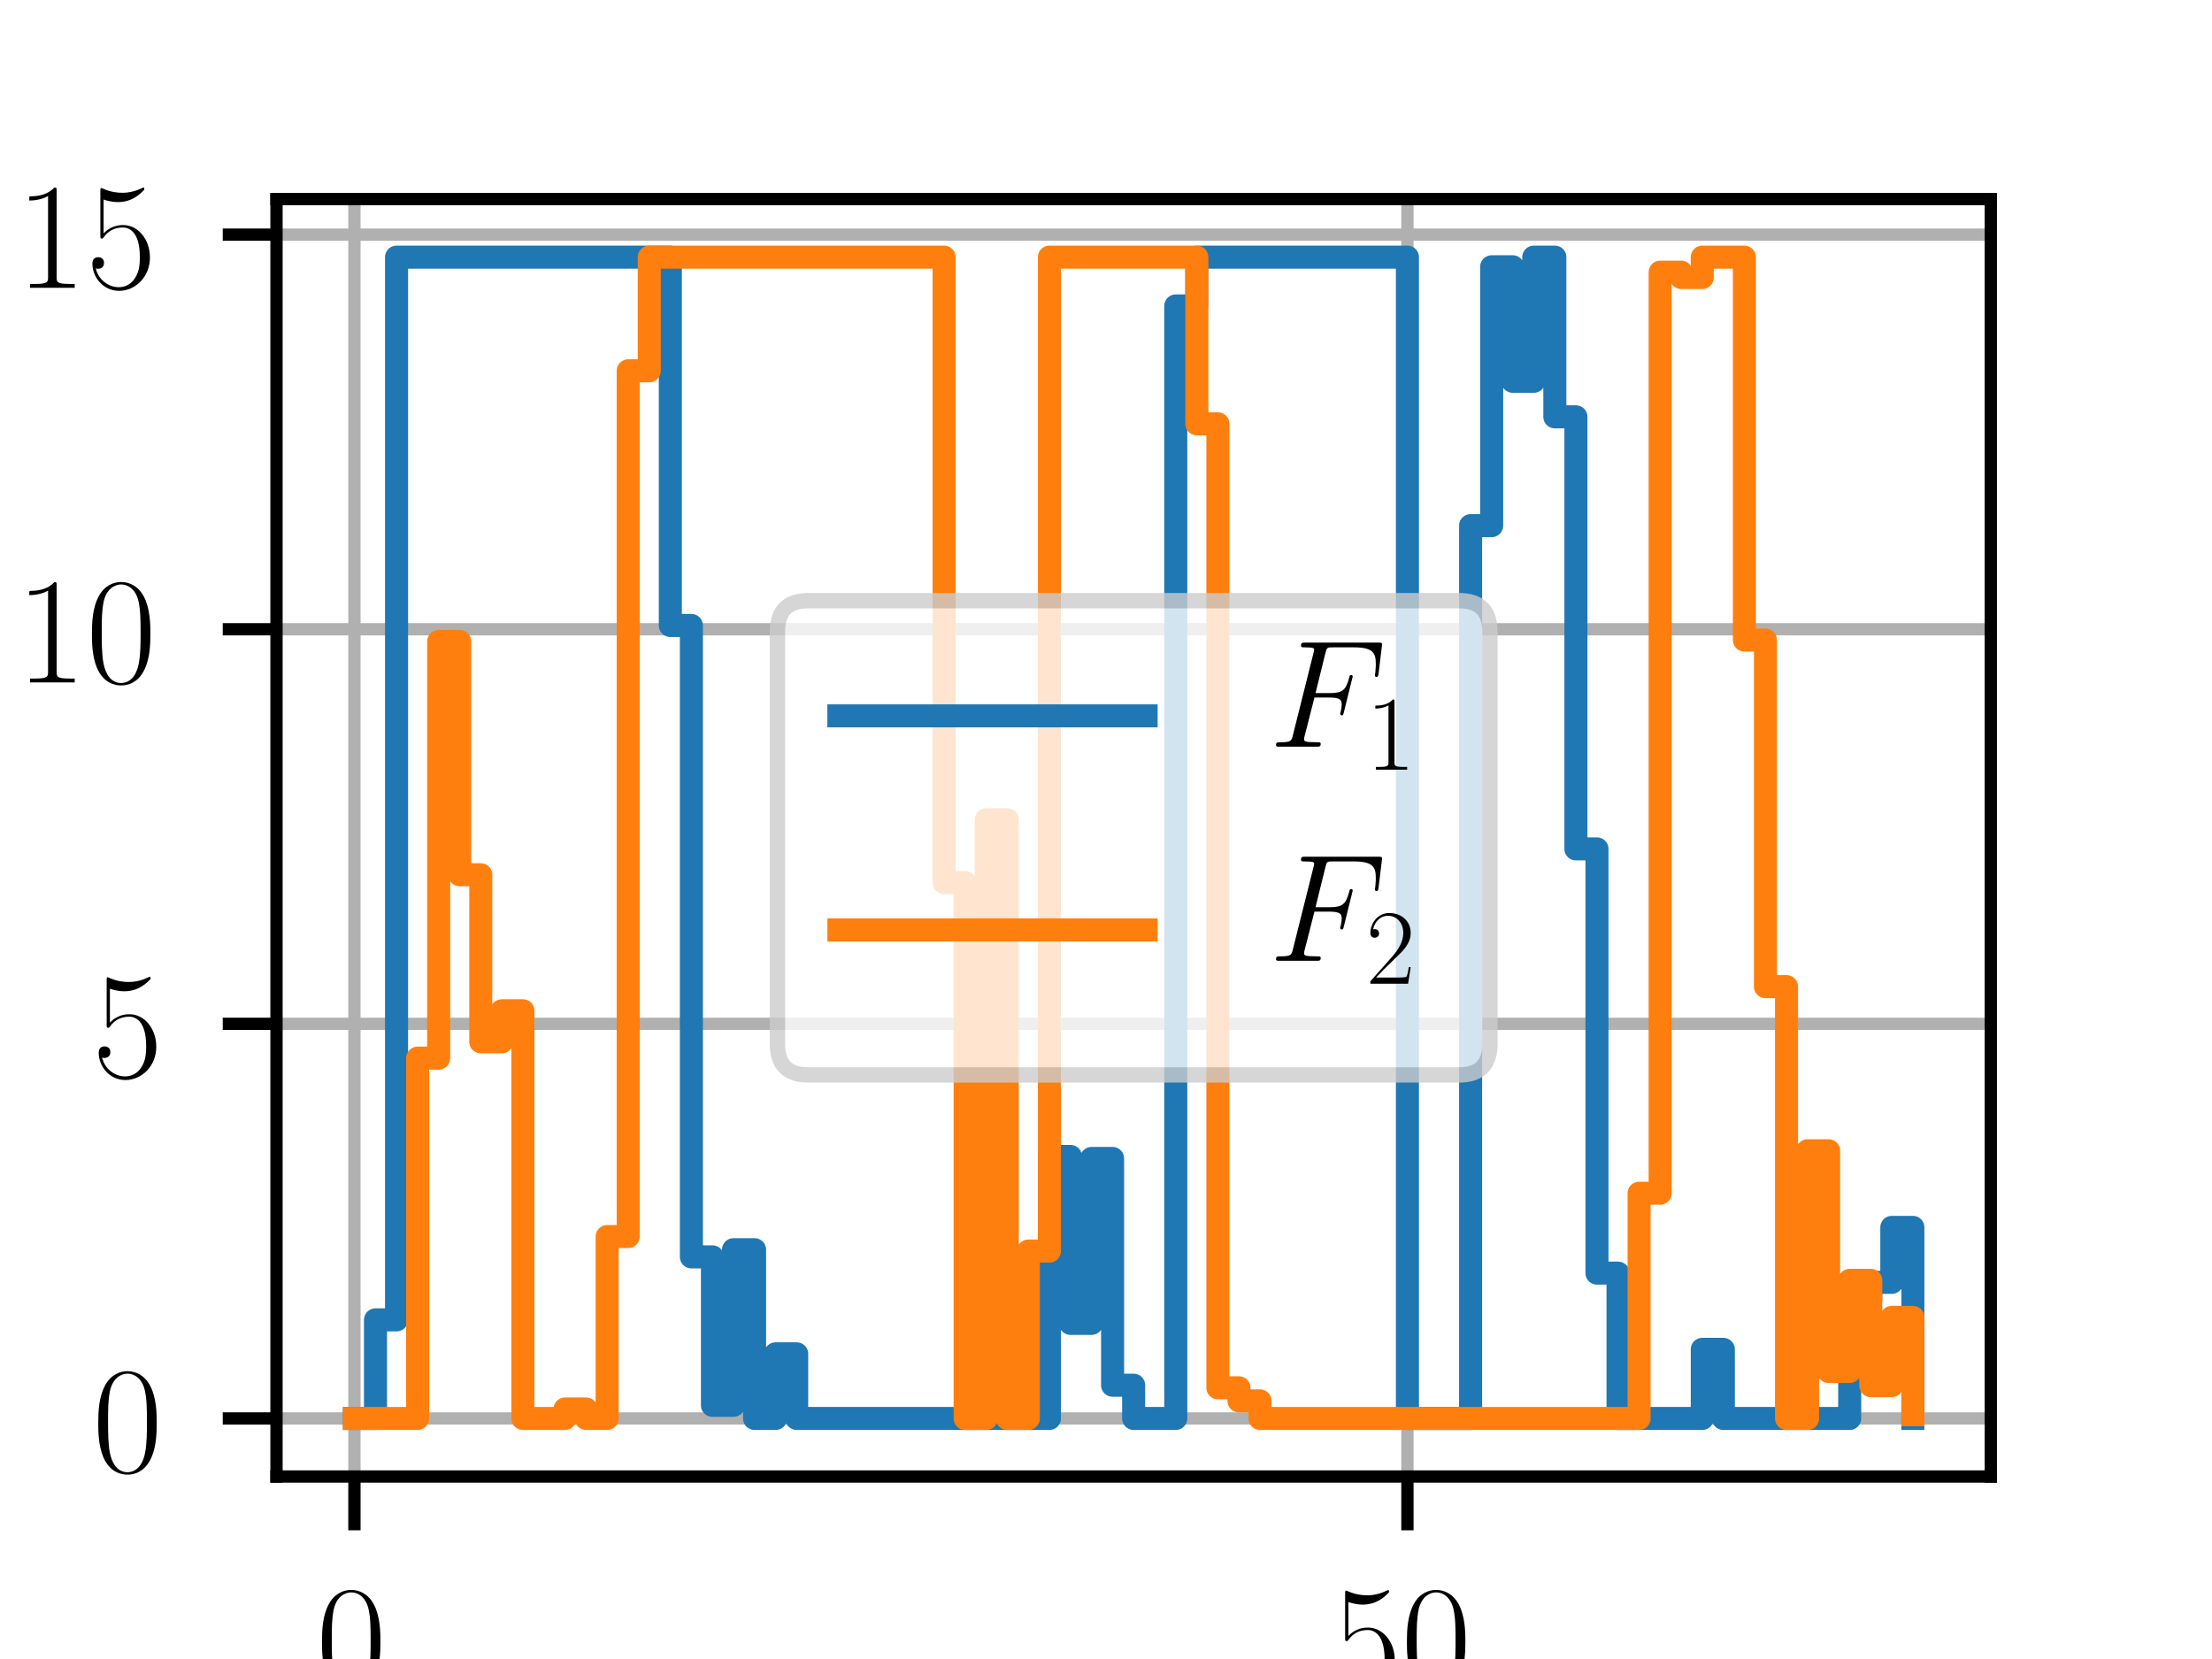
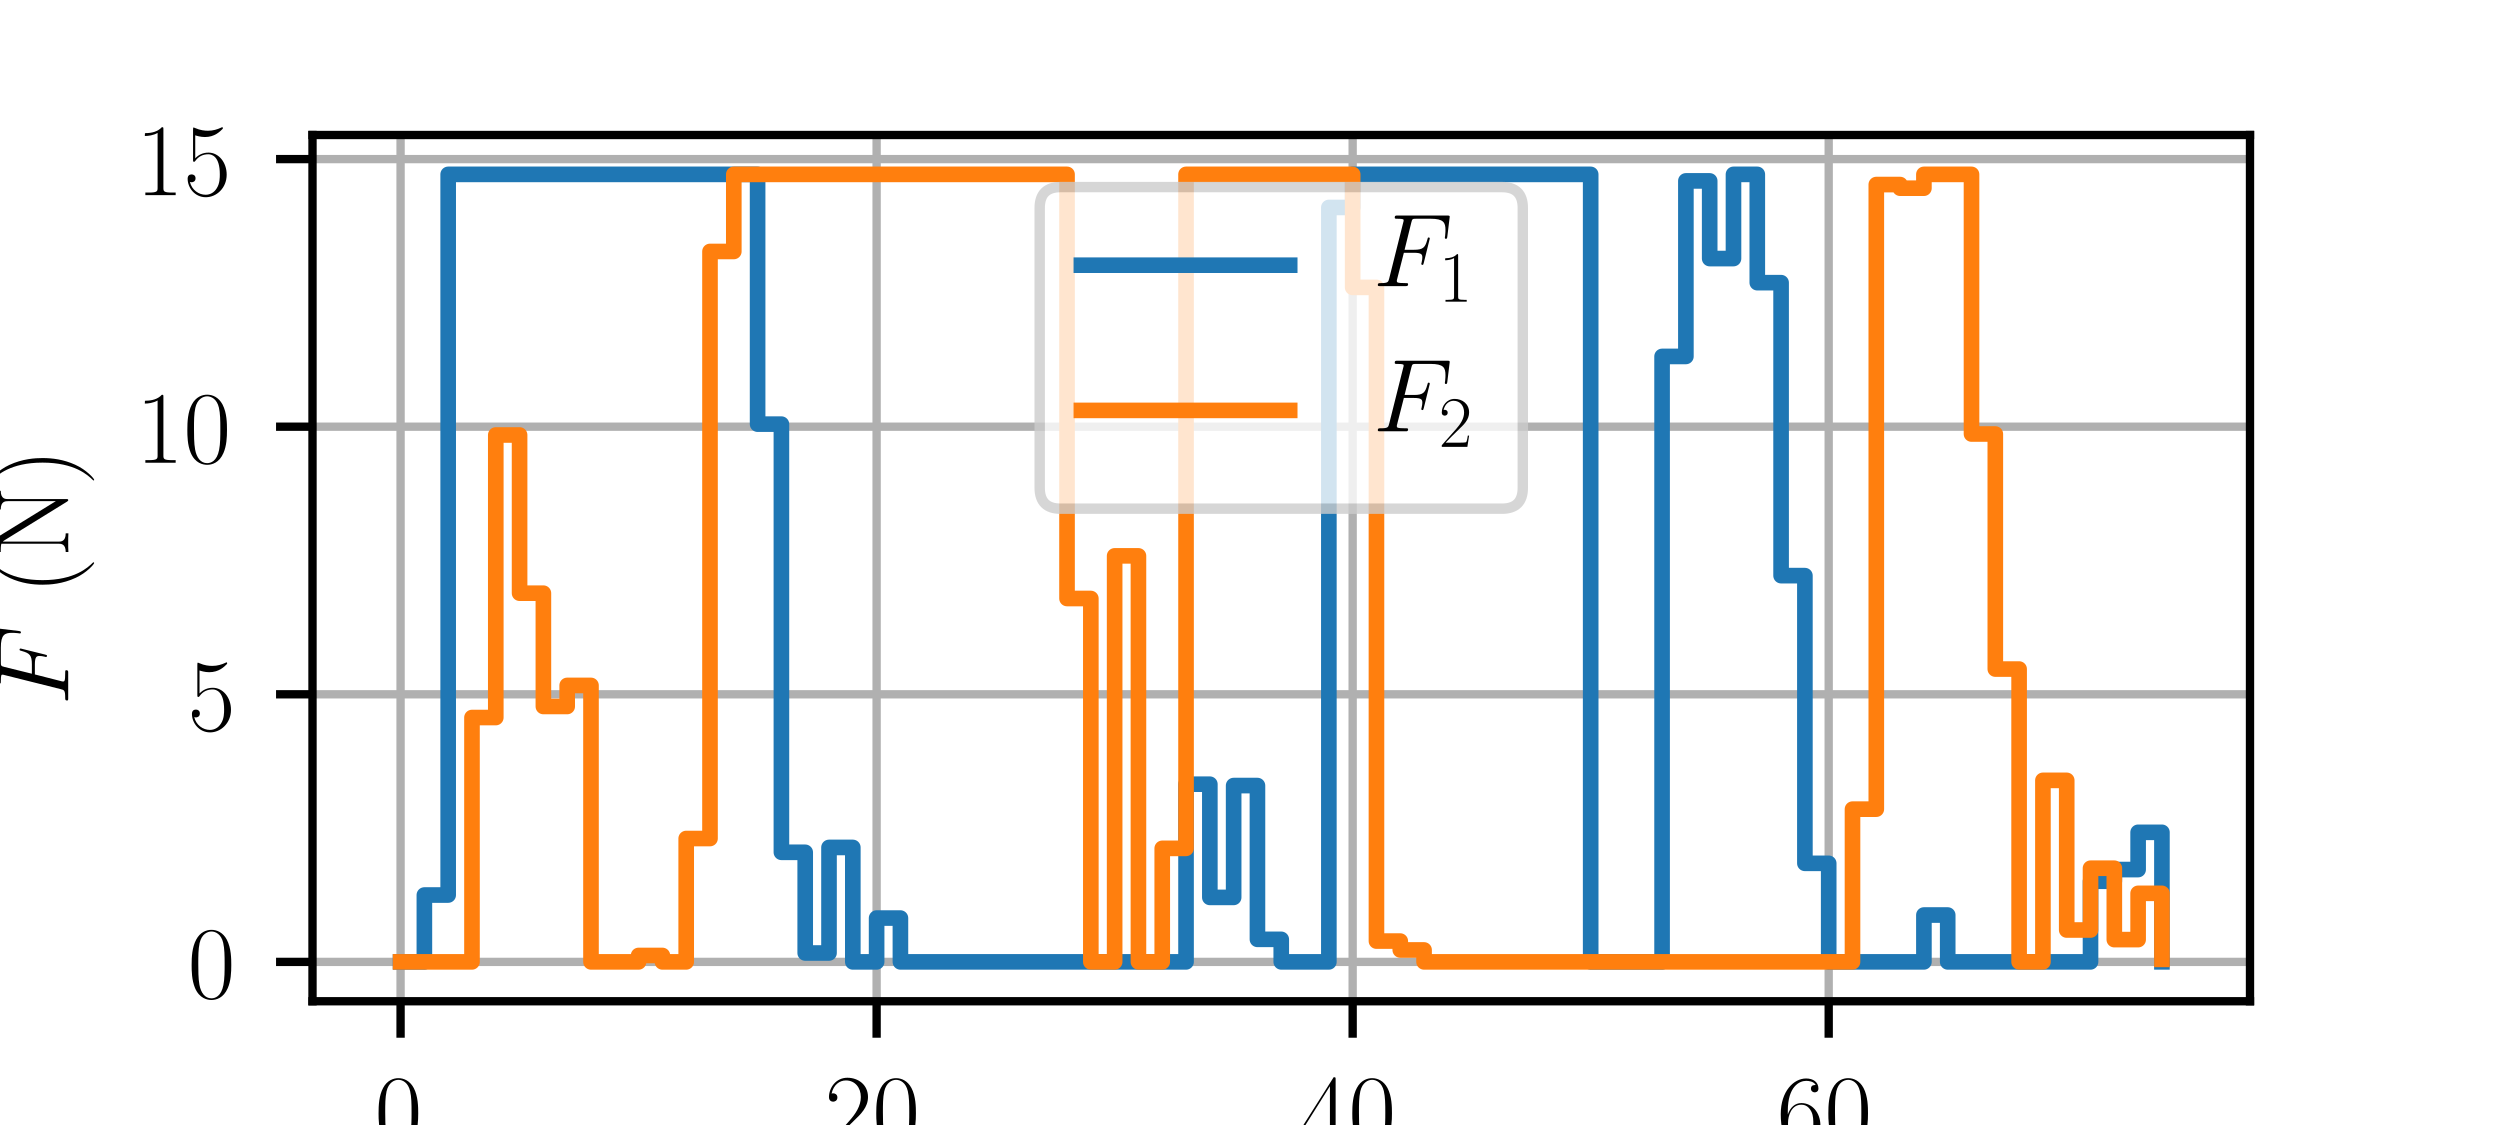
- <svg xmlns="http://www.w3.org/2000/svg" xmlns:xlink="http://www.w3.org/1999/xlink" height="108pt" version="1.1" viewBox="0 0 144 108" width="144pt">
+ <svg xmlns="http://www.w3.org/2000/svg" xmlns:xlink="http://www.w3.org/1999/xlink" height="108pt" version="1.1" viewBox="0 0 240 108" width="240pt">
  <defs>
    <style type="text/css">
*{stroke-linecap:butt;stroke-linejoin:round;}
  </style>
  </defs>
  <g id="figure_1">
    <g id="patch_1">
-       <path d="M 0 108  L 144 108  L 144 0  L 0 0  z " style="fill:#ffffff;" />
+       <path d="M 0 108  L 240 108  L 240 0  L 0 0  z " style="fill:#ffffff;" />
    </g>
    <g id="axes_1">
      <g id="patch_2">
-         <path d="M 18 96.12  L 129.6 96.12  L 129.6 12.96  L 18 12.96  z " style="fill:#ffffff;" />
+         <path d="M 30 96.12  L 216 96.12  L 216 12.96  L 30 12.96  z " style="fill:#ffffff;" />
      </g>
      <g id="matplotlib.axis_1">
        <g id="xtick_1">
          <g id="line2d_1">
-             <path clip-path="url(#p1f9910e2f7)" d="M 23.073 96.12  L 23.073 12.96  " style="fill:none;stroke:#b0b0b0;stroke-linecap:square;stroke-width:0.8;" />
+             <path clip-path="url(#pc6e73dc994)" d="M 38.455 96.12  L 38.455 12.96  " style="fill:none;stroke:#b0b0b0;stroke-linecap:square;stroke-width:0.8;" />
          </g>
          <g id="line2d_2">
            <defs>
-               <path d="M 0 0  L 0 3.5  " id="me685d9a056" style="stroke:#000000;stroke-width:0.8;" />
-             </defs>
-             <g>
-               <use style="stroke:#000000;stroke-width:0.8;" x="23.073" xlink:href="#me685d9a056" y="96.12" />
+               <path d="M 0 0  L 0 3.5  " id="md1e0accf07" style="stroke:#000000;stroke-width:0.8;" />
+             </defs>
+             <g>
+               <use style="stroke:#000000;stroke-width:0.8;" x="38.455" xlink:href="#md1e0accf07" y="96.12" />
            </g>
          </g>
          <g id="text_1">
            <defs>
              <path d="M 42 31.641  C 42 37.75 41.906 48.125 37.703 56.109  C 34 63.109 28.094 65.594 22.906 65.594  C 18.094 65.594 12 63.406 8.203 56.203  C 4.203 48.719 3.797 39.438 3.797 31.641  C 3.797 25.953 3.906 17.281 7 9.672  C 11.297 -0.609 19 -2 22.906 -2  C 27.5 -2 34.5 -0.109 38.594 9.375  C 41.594 16.281 42 24.359 42 31.641  z M 22.906 -0.406  C 16.5 -0.406 12.703 5.078 11.297 12.688  C 10.203 18.562 10.203 27.156 10.203 32.75  C 10.203 40.438 10.203 46.828 11.5 52.922  C 13.406 61.391 19 64 22.906 64  C 27 64 32.297 61.297 34.203 53.125  C 35.5 47.438 35.594 40.734 35.594 32.75  C 35.594 26.25 35.594 18.266 34.406 12.375  C 32.297 1.484 26.406 -0.406 22.906 -0.406  z " id="CMR17-48" />
            </defs>
-             <g transform="translate(20.58206 110.0385)scale(0.1 -0.1)">
+             <g transform="translate(35.96388 110.0385)scale(0.1 -0.1)">
              <use transform="scale(0.996264)" xlink:href="#CMR17-48" />
            </g>
          </g>
        </g>
        <g id="xtick_2">
          <g id="line2d_3">
-             <path clip-path="url(#p1f9910e2f7)" d="M 91.623 96.12  L 91.623 12.96  " style="fill:none;stroke:#b0b0b0;stroke-linecap:square;stroke-width:0.8;" />
+             <path clip-path="url(#pc6e73dc994)" d="M 84.155 96.12  L 84.155 12.96  " style="fill:none;stroke:#b0b0b0;stroke-linecap:square;stroke-width:0.8;" />
          </g>
          <g id="line2d_4">
            <g>
-               <use style="stroke:#000000;stroke-width:0.8;" x="91.623" xlink:href="#me685d9a056" y="96.12" />
+               <use style="stroke:#000000;stroke-width:0.8;" x="84.155" xlink:href="#md1e0accf07" y="96.12" />
            </g>
          </g>
          <g id="text_2">
            <defs>
-               <path d="M 11.406 57.688  C 12.406 57.281 16.5 56 20.703 56  C 30 56 35.094 61.109 38 64.062  C 38 64.953 38 65.5 37.406 65.5  C 37.297 65.5 37.094 65.5 36.297 65.047  C 32.797 63.406 28.703 62.078 23.703 62.078  C 20.703 62.078 16.203 62.484 11.297 64.672  C 10.203 65.172 10 65.172 9.906 65.172  C 9.406 65.172 9.297 65.062 9.297 63.078  L 9.297 34.422  C 9.297 32.641 9.297 32.141 10.297 32.141  C 10.797 32.141 11 32.344 11.5 33.031  C 14.703 37.516 19.094 39.406 24.094 39.406  C 27.594 39.406 35.094 37.219 35.094 20.141  C 35.094 16.953 35.094 11.172 32.094 6.578  C 29.594 2.484 25.703 0.391 21.406 0.391  C 14.797 0.391 8.094 5 6.297 12.719  C 6.703 12.609 7.5 12.422 7.906 12.422  C 9.203 12.422 11.703 13.125 11.703 16.219  C 11.703 18.906 9.797 20 7.906 20  C 5.594 20 4.094 18.594 4.094 15.797  C 4.094 7.094 11 -2 21.594 -2  C 31.906 -2 41.703 6.875 41.703 19.75  C 41.703 31.719 33.906 41 24.203 41  C 19.094 41 14.797 39.109 11.406 35.531  z " id="CMR17-53" />
-             </defs>
-             <g transform="translate(86.64176 110.0385)scale(0.1 -0.1)">
-               <use transform="scale(0.996264)" xlink:href="#CMR17-53" />
-               <use transform="translate(45.69048 0)scale(0.996264)" xlink:href="#CMR17-48" />
-             </g>
-           </g>
-         </g>
-         <g id="text_3">
+               <path d="M 41.703 15.453  L 39.906 15.453  C 38.906 8.375 38.094 7.172 37.703 6.562  C 37.203 5.766 30 5.766 28.594 5.766  L 9.406 5.766  C 13 9.672 20 16.75 28.5 24.953  C 34.594 30.734 41.703 37.531 41.703 47.422  C 41.703 59.219 32.297 66 21.797 66  C 10.797 66 4.094 56.312 4.094 47.344  C 4.094 43.438 7 42.938 8.203 42.938  C 9.203 42.938 12.203 43.547 12.203 47.031  C 12.203 50.109 9.594 51 8.203 51  C 7.594 51 7 50.906 6.594 50.703  C 8.5 59.219 14.297 63.406 20.406 63.406  C 29.094 63.406 34.797 56.516 34.797 47.422  C 34.797 38.734 29.703 31.25 24 24.75  L 4.094 2.281  L 4.094 0  L 39.297 0  z " id="CMR17-50" />
+             </defs>
+             <g transform="translate(79.17346 110.0385)scale(0.1 -0.1)">
+               <use transform="scale(0.996264)" xlink:href="#CMR17-50" />
+               <use transform="translate(45.69048 0)scale(0.996264)" xlink:href="#CMR17-48" />
+             </g>
+           </g>
+         </g>
+         <g id="xtick_3">
+           <g id="line2d_5">
+             <path clip-path="url(#pc6e73dc994)" d="M 129.855 96.12  L 129.855 12.96  " style="fill:none;stroke:#b0b0b0;stroke-linecap:square;stroke-width:0.8;" />
+           </g>
+           <g id="line2d_6">
+             <g>
+               <use style="stroke:#000000;stroke-width:0.8;" x="129.855" xlink:href="#md1e0accf07" y="96.12" />
+             </g>
+           </g>
+           <g id="text_3">
+             <defs>
+               <path d="M 33.594 64.406  C 33.594 66.5 33.5 66.5 31.703 66.5  L 2 19.594  L 2 17  L 27.797 17  L 27.797 7.141  C 27.797 3.5 27.594 2.5 20.594 2.5  L 18.703 2.5  L 18.703 0  C 21.906 0 27.297 0 30.703 0  C 34.094 0 39.5 0 42.703 0  L 42.703 2.5  L 40.797 2.5  C 33.797 2.5 33.594 3.5 33.594 7.141  L 33.594 17  L 43.797 17  L 43.797 19.594  L 33.594 19.594  z M 28.094 57.859  L 28.094 19.594  L 4 19.594  z " id="CMR17-52" />
+             </defs>
+             <g transform="translate(124.8737 110.0385)scale(0.1 -0.1)">
+               <use transform="scale(0.996264)" xlink:href="#CMR17-52" />
+               <use transform="translate(45.69048 0)scale(0.996264)" xlink:href="#CMR17-48" />
+             </g>
+           </g>
+         </g>
+         <g id="xtick_4">
+           <g id="line2d_7">
+             <path clip-path="url(#pc6e73dc994)" d="M 175.555 96.12  L 175.555 12.96  " style="fill:none;stroke:#b0b0b0;stroke-linecap:square;stroke-width:0.8;" />
+           </g>
+           <g id="line2d_8">
+             <g>
+               <use style="stroke:#000000;stroke-width:0.8;" x="175.555" xlink:href="#md1e0accf07" y="96.12" />
+             </g>
+           </g>
+           <g id="text_4">
+             <defs>
+               <path d="M 10.594 34  C 10.594 57.656 21.797 63 28.297 63  C 30.406 63 35.5 62.641 37.5 59  C 35.906 59 32.906 59 32.906 55.516  C 32.906 52.828 35.094 51.922 36.5 51.922  C 37.406 51.922 40.094 52.312 40.094 55.625  C 40.094 61.781 35.094 65.297 28.203 65.297  C 16.297 65.297 3.797 52.969 3.797 31  C 3.797 3.953 15.094 -2 23.094 -2  C 32.797 -2 42 6.672 42 20.047  C 42 32.516 33.906 41.594 23.703 41.594  C 17.594 41.594 13.094 37.609 10.594 30.625  z M 23.094 0.391  C 10.797 0.391 10.797 18.75 10.797 22.438  C 10.797 29.625 14.203 40 23.5 40  C 25.203 40 30.094 40 33.406 33.125  C 35.203 29.219 35.203 25.141 35.203 20.141  C 35.203 14.75 35.203 10.781 33.094 6.781  C 30.906 2.672 27.703 0.391 23.094 0.391  z " id="CMR17-54" />
+             </defs>
+             <g transform="translate(170.5739 110.0385)scale(0.1 -0.1)">
+               <use transform="scale(0.996264)" xlink:href="#CMR17-54" />
+               <use transform="translate(45.69048 0)scale(0.996264)" xlink:href="#CMR17-48" />
+             </g>
+           </g>
+         </g>
+         <g id="text_5">
          <defs>
-             <path d="M 20.094 40.094  L 29.297 40.094  C 31.203 40.094 32.203 40.094 32.203 41.891  C 32.203 43 31.594 43 29.594 43  L 20.797 43  L 24.5 57.688  C 24.906 59.078 24.906 59.281 24.906 60  C 24.906 61.609 23.594 62.5 22.297 62.5  C 21.5 62.5 19.203 62.203 18.406 58.984  L 14.5 43  L 5.094 43  C 3.094 43 2.203 43 2.203 41.094  C 2.203 40.094 2.906 40.094 4.797 40.094  L 13.703 40.094  L 7.094 13.766  C 6.297 10.281 6 9.281 6 7.984  C 6 3.297 9.297 -1 14.906 -1  C 25 -1 30.406 13.562 30.406 14.25  C 30.406 14.859 30 15.156 29.406 15.156  C 29.203 15.156 28.797 15.156 28.594 14.75  C 28.5 14.656 28.406 14.547 27.703 12.953  C 25.594 7.984 21 1 15.203 1  C 12.203 1 12 3.5 12 5.688  C 12 5.781 12 7.688 12.297 8.875  z " id="CMMI12-116" />
+             <path d="M 28.094 66.516  C 28.203 66.922 28.406 67.516 28.406 68  C 28.406 69 27.406 69 27.203 69  C 27.094 69 23.5 68.641 21.703 68.391  C 20 68.391 18.5 68.094 16.703 68.094  C 14.297 67.891 13.594 67.797 13.594 66  C 13.594 65 14.594 65 15.594 65  C 20.703 65 20.703 64.109 20.703 63.125  C 20.703 62.734 20.703 62.531 20.203 60.75  L 5.906 3.875  C 5.5 2.375 5.5 2.188 5.5 1.578  C 5.5 -0.594 7.203 -1 8.203 -1  C 11 -1 11.594 1.203 12.406 4.297  L 17.094 22.953  C 24.297 22.156 28.594 19.156 28.594 14.375  C 28.594 13.766 28.594 13.375 28.297 11.875  C 27.906 10.375 27.906 9.188 27.906 8.688  C 27.906 2.891 31.703 -1 36.797 -1  C 41.406 -1 43.797 3.188 44.594 4.594  C 46.703 8.281 48 13.875 48 14.266  C 48 14.766 47.594 15.172 47 15.172  C 46.094 15.172 46 14.766 45.594 13.172  C 44.203 7.984 42.094 1 37 1  C 35 1 33.703 2 33.703 5.781  C 33.703 7.688 34.094 9.875 34.5 11.375  C 34.906 13.172 34.906 13.266 34.906 14.469  C 34.906 20.359 29.594 23.656 20.406 24.844  C 24 27.047 27.594 30.938 29 32.438  C 34.703 38.812 38.594 42.016 43.203 42.016  C 45.5 42.016 46.094 41.406 46.797 40.812  C 43.094 40.406 41.703 37.812 41.703 35.828  C 41.703 33.422 43.594 32.625 45 32.625  C 47.703 32.625 50.094 34.922 50.094 38.125  C 50.094 41.016 47.797 44 43.297 44  C 37.797 44 33.297 40.109 26.203 32.125  C 25.203 30.938 21.5 27.141 17.797 25.75  z " id="CMMI12-107" />
            <path d="M 30.594 -24.391  C 30.594 -24.297 30.594 -24.094 30.297 -23.797  C 25.703 -19.125 13.406 -6.359 13.406 24.703  C 13.406 55.766 25.5 68.422 30.406 73.391  C 30.406 73.5 30.594 73.703 30.594 74  C 30.594 74.297 30.297 74.5 29.906 74.5  C 28.797 74.5 20.297 67.125 15.406 56.156  C 10.406 45.109 9 34.359 9 24.812  C 9 17.625 9.703 5.484 15.703 -7.359  C 20.5 -17.734 28.703 -25 29.906 -25  C 30.406 -25 30.594 -24.797 30.594 -24.391  z " id="CMR17-40" />
-             <path d="M 30.906 42.141  C 30.906 43.953 30.797 44.047 30.203 44.047  C 29.797 44.047 29.703 43.953 28.5 42.453  C 28.203 42.047 27.297 41.031 27 40.641  C 23.797 44.047 19.297 44.047 17.594 44.047  C 6.5 44.047 2.5 38.234 2.5 32.438  C 2.5 23.406 12.703 21.328 15.594 20.703  C 21.906 19.422 24.094 19.016 26.203 17.203  C 27.5 16.016 29.703 13.812 29.703 10.219  C 29.703 6 27.297 0.594 18.094 0.594  C 9.406 0.594 6.297 7.188 4.5 15.953  C 4.203 17.344 4.203 17.453 3.406 17.453  C 2.594 17.453 2.5 17.344 2.5 15.359  L 2.5 0.984  C 2.5 -0.797 2.594 -0.906 3.203 -0.906  C 3.703 -0.906 3.797 -0.797 4.297 0  C 4.906 0.891 6.406 3.297 7 4.312  C 9 1.609 12.5 -1 18.094 -1  C 28 -1 33.297 4.422 33.297 12.25  C 33.297 17.375 30.594 20.078 29.297 21.281  C 26.297 24.391 22.797 25.094 18.594 25.891  C 13.094 27.109 6.094 28.516 6.094 34.641  C 6.094 37.234 7.5 42.766 17.594 42.766  C 28.297 42.766 28.906 32.719 29.094 29.5  C 29.203 29 29.703 28.891 30 28.891  C 30.906 28.891 30.906 29.203 30.906 30.906  z " id="CMR17-115" />
+             <path d="M 15.5 61.078  C 15.5 63.266 13.703 65.156 11.406 65.156  C 9.203 65.156 7.297 63.375 7.297 61.078  C 7.297 58.891 9.094 57 11.406 57  C 13.594 57 15.5 58.797 15.5 61.078  z M 3.797 42.281  L 3.797 39.703  C 9.406 39.703 10.203 39.094 10.203 34.328  L 10.203 6.672  C 10.203 2.875 9.797 2.391 3.406 2.391  L 3.406 -0.203  C 5.797 0 10.094 0 12.594 0  C 15 0 19.094 0 21.406 -0.203  L 21.406 2.391  C 15.5 2.391 15.297 2.984 15.297 6.562  L 15.297 43.375  z " id="CMR17-105" />
+             <path d="M 15.094 40  L 29.094 40  L 29.094 42.578  L 15.094 42.578  L 15.094 61  L 13.297 61  C 13.094 50.703 9.594 41.688 1.094 41.688  L 1.094 40  L 9.797 40  L 9.797 12.047  C 9.797 10.156 9.797 -1 21.406 -1  C 27.297 -1 30.703 4.781 30.703 12.141  L 30.703 17.812  L 28.906 17.812  L 28.906 12.234  C 28.906 5.375 26.203 0.797 22 0.797  C 19.094 0.797 15.094 2.781 15.094 11.844  z " id="CMR17-116" />
            <path d="M 38.094 23  C 38.5 23.406 38.5 23.609 38.5 24.625  C 38.5 34.969 33.094 44 21.703 44  C 11.094 44 2.703 33.891 2.703 21.609  C 2.703 8.609 12.203 -1 22.797 -1  C 34 -1 38.406 9.484 38.406 11.562  C 38.406 12.25 37.797 12.25 37.594 12.25  C 36.906 12.25 36.797 12.047 36.406 10.875  C 34.203 4.141 28.703 0.797 23.5 0.797  C 19.203 0.797 14.906 3.172 12.203 7.5  C 9.094 12.547 9.094 18.375 9.094 23  z M 9.203 24.5  C 9.906 39.141 17.594 42.406 21.594 42.406  C 28.406 42.406 33 35.891 33.094 24.5  z " id="CMR17-101" />
-             <path d="M 34.906 35  C 33 35 30.203 35 30.203 31.516  C 30.203 28.719 32.5 27.922 33.797 27.922  C 34.5 27.922 37.406 28.234 37.406 31.625  C 37.406 38.547 30.594 43.797 22.906 43.797  C 12.297 43.797 3.297 34.031 3.297 21.297  C 3.297 8.062 12.703 -1 22.906 -1  C 35.297 -1 38.406 10.578 38.406 11.688  C 38.406 12.094 38.297 12.391 37.594 12.391  C 36.906 12.391 36.797 12.297 36.406 10.984  C 33.797 2.812 28.094 0.797 23.797 0.797  C 17.406 0.797 9.703 6.672 9.703 21.391  C 9.703 36.531 17.094 42 23 42  C 26.906 42 32.703 40.203 34.906 35  z " id="CMR17-99" />
+             <path d="M 15 23.391  C 15 33 19.094 42 26.594 42  C 27.297 42 28 41.906 28.703 41.594  C 28.703 41.594 26.5 40.891 26.5 38.312  C 26.5 35.906 28.406 34.906 29.906 34.906  C 31.094 34.906 33.297 35.609 33.297 38.406  C 33.297 41.609 30.094 43.594 26.703 43.594  C 19.094 43.594 15.797 36.203 14.797 32.703  L 14.703 32.703  L 14.703 43.594  L 3.094 42.5  L 3.094 39.906  C 9 39.906 9.906 39.297 9.906 34.5  L 9.906 6.688  C 9.906 2.875 9.5 2.391 3.094 2.391  L 3.094 -0.203  C 5.5 0 10.094 0 12.703 0  C 15.594 0 20.703 0 23.406 -0.203  L 23.406 2.391  C 16.203 2.391 15 2.391 15 6.875  z " id="CMR17-114" />
+             <path d="M 36 25.828  C 36 32.375 36 35.844 31.797 39.734  C 28.094 43 23.797 44 20.406 44  C 12.5 44 6.797 37.609 6.797 30.797  C 6.797 27 9.797 27 10.406 27  C 11.703 27 14 27.781 14 30.531  C 14 33 12.094 34.078 10.406 34.078  C 10 34.078 9.5 33.969 9.203 33.875  C 11.297 40.5 16.703 42.406 20.203 42.406  C 25.203 42.406 30.703 37.953 30.703 29.453  L 30.703 25  C 24.797 25 17.703 24.203 12.094 21.203  C 5.797 17.703 4 12.703 4 8.906  C 4 1.203 13 -1 18.297 -1  C 23.797 -1 28.906 2.172 31.094 7.984  C 31.297 3.641 34.094 -0.281 38.5 -0.281  C 40.594 -0.281 45.906 1.094 45.906 8.859  L 45.906 14.375  L 44.094 14.375  L 44.094 8.781  C 44.094 2.781 41.406 2 40.094 2  C 36 2 36 7.156 36 11.531  z M 30.703 13.594  C 30.703 4.953 24.5 0.594 19 0.594  C 14 0.594 10.094 4.297 10.094 8.906  C 10.094 11.891 11.406 17.188 17.203 20.391  C 22 23.094 27.5 23.5 30.703 23.5  z " id="CMR17-97" />
+             <path d="M 43.094 21.188  C 43.094 34 33.797 44 22.906 44  C 12 44 2.703 34 2.703 21.188  C 2.703 8.609 12 -1 22.906 -1  C 33.797 -1 43.094 8.609 43.094 21.188  z M 22.906 0.797  C 18.203 0.797 14.203 3.594 11.906 7.5  C 9.406 11.984 9.094 17.594 9.094 22  C 9.094 26.203 9.297 31.406 11.906 35.906  C 13.906 39.203 17.797 42.406 22.906 42.406  C 27.406 42.406 31.203 39.906 33.594 36.406  C 36.703 31.703 36.703 25.109 36.703 22  C 36.703 18.094 36.5 12.109 33.797 7.297  C 31 2.703 26.703 0.797 22.906 0.797  z " id="CMR17-111" />
+             <path d="M 41.5 30.203  C 41.5 35.297 40.5 43.594 28.703 43.594  C 20.797 43.594 16.703 37.5 15.203 33.5  L 15.094 33.5  L 15.094 43.594  L 3.297 42.5  L 3.297 39.906  C 9.203 39.906 10.094 39.297 10.094 34.5  L 10.094 6.688  C 10.094 2.875 9.703 2.391 3.297 2.391  L 3.297 -0.203  C 5.703 0 10.094 0 12.703 0  C 15.297 0 19.797 0 22.203 -0.203  L 22.203 2.391  C 15.797 2.391 15.406 2.781 15.406 6.688  L 15.406 25.906  C 15.406 35.109 21 42 28 42  C 35.406 42 36.203 35.406 36.203 30.594  L 36.203 6.688  C 36.203 2.875 35.797 2.391 29.406 2.391  L 29.406 -0.203  C 31.797 0 36.203 0 38.797 0  C 41.406 0 45.906 0 48.297 -0.203  L 48.297 2.391  C 41.906 2.391 41.5 2.781 41.5 6.688  z " id="CMR17-110" />
            <path d="M 26.297 24.703  C 26.297 31.875 25.594 44.016 19.594 56.859  C 14.797 67.234 6.594 74.5 5.406 74.5  C 5.094 74.5 4.703 74.391 4.703 73.891  C 4.703 73.703 4.797 73.594 4.906 73.391  C 9.703 68.406 21.906 55.75 21.906 24.75  C 21.906 -6.359 9.797 -19.016 4.906 -24.016  C 4.797 -24.203 4.703 -24.312 4.703 -24.5  C 4.703 -25 5.094 -25 5.406 -25  C 6.5 -25 15 -17.625 19.906 -6.656  C 24.906 4.391 26.297 15.141 26.297 24.703  z " id="CMR17-41" />
          </defs>
-           <g transform="translate(60.07369 123.4477)scale(0.1 -0.1)">
-             <use transform="scale(0.996264)" xlink:href="#CMMI12-116" />
-             <use transform="translate(65.3023 0)scale(0.996264)" xlink:href="#CMR17-40" />
-             <use transform="translate(100.5831 0)scale(0.996264)" xlink:href="#CMR17-115" />
-             <use transform="translate(136.3844 0)scale(0.996264)" xlink:href="#CMR17-101" />
-             <use transform="translate(176.8701 0)scale(0.996264)" xlink:href="#CMR17-99" />
-             <use transform="translate(217.3557 0)scale(0.996264)" xlink:href="#CMR17-41" />
+           <g transform="translate(96.15962 123.4477)scale(0.1 -0.1)">
+             <use transform="scale(0.996264)" xlink:href="#CMMI12-107" />
+             <use transform="translate(84.15517 0)scale(0.996264)" xlink:href="#CMR17-40" />
+             <use transform="translate(119.4359 0)scale(0.996264)" xlink:href="#CMR17-105" />
+             <use transform="translate(144.307 0)scale(0.996264)" xlink:href="#CMR17-116" />
+             <use transform="translate(179.5878 0)scale(0.996264)" xlink:href="#CMR17-101" />
+             <use transform="translate(220.0734 0)scale(0.996264)" xlink:href="#CMR17-114" />
+             <use transform="translate(255.3542 0)scale(0.996264)" xlink:href="#CMR17-97" />
+             <use transform="translate(301.0447 0)scale(0.996264)" xlink:href="#CMR17-116" />
+             <use transform="translate(336.3254 0)scale(0.996264)" xlink:href="#CMR17-105" />
+             <use transform="translate(361.1965 0)scale(0.996264)" xlink:href="#CMR17-111" />
+             <use transform="translate(406.887 0)scale(0.996264)" xlink:href="#CMR17-110" />
+             <use transform="translate(457.7823 0)scale(0.996264)" xlink:href="#CMR17-41" />
          </g>
        </g>
      </g>
      <g id="matplotlib.axis_2">
        <g id="ytick_1">
-           <g id="line2d_5">
-             <path clip-path="url(#p1f9910e2f7)" d="M 18 92.34  L 129.6 92.34  " style="fill:none;stroke:#b0b0b0;stroke-linecap:square;stroke-width:0.8;" />
-           </g>
-           <g id="line2d_6">
-             <defs>
-               <path d="M 0 0  L -3.5 0  " id="mc1f9add9a6" style="stroke:#000000;stroke-width:0.8;" />
-             </defs>
-             <g>
-               <use style="stroke:#000000;stroke-width:0.8;" x="18" xlink:href="#mc1f9add9a6" y="92.34" />
-             </g>
-           </g>
-           <g id="text_4">
-             <g transform="translate(6.018665 95.79925)scale(0.1 -0.1)">
+           <g id="line2d_9">
+             <path clip-path="url(#pc6e73dc994)" d="M 30 92.34  L 216 92.34  " style="fill:none;stroke:#b0b0b0;stroke-linecap:square;stroke-width:0.8;" />
+           </g>
+           <g id="line2d_10">
+             <defs>
+               <path d="M 0 0  L -3.5 0  " id="m52f6da0407" style="stroke:#000000;stroke-width:0.8;" />
+             </defs>
+             <g>
+               <use style="stroke:#000000;stroke-width:0.8;" x="30" xlink:href="#m52f6da0407" y="92.34" />
+             </g>
+           </g>
+           <g id="text_6">
+             <g transform="translate(18.01866 95.79925)scale(0.1 -0.1)">
              <use transform="scale(0.996264)" xlink:href="#CMR17-48" />
            </g>
          </g>
        </g>
        <g id="ytick_2">
-           <g id="line2d_7">
-             <path clip-path="url(#p1f9910e2f7)" d="M 18 66.652  L 129.6 66.652  " style="fill:none;stroke:#b0b0b0;stroke-linecap:square;stroke-width:0.8;" />
-           </g>
-           <g id="line2d_8">
-             <g>
-               <use style="stroke:#000000;stroke-width:0.8;" x="18" xlink:href="#mc1f9add9a6" y="66.652" />
-             </g>
-           </g>
-           <g id="text_5">
-             <g transform="translate(6.018665 70.11118)scale(0.1 -0.1)">
+           <g id="line2d_11">
+             <path clip-path="url(#pc6e73dc994)" d="M 30 66.652  L 216 66.652  " style="fill:none;stroke:#b0b0b0;stroke-linecap:square;stroke-width:0.8;" />
+           </g>
+           <g id="line2d_12">
+             <g>
+               <use style="stroke:#000000;stroke-width:0.8;" x="30" xlink:href="#m52f6da0407" y="66.652" />
+             </g>
+           </g>
+           <g id="text_7">
+             <defs>
+               <path d="M 11.406 57.688  C 12.406 57.281 16.5 56 20.703 56  C 30 56 35.094 61.109 38 64.062  C 38 64.953 38 65.5 37.406 65.5  C 37.297 65.5 37.094 65.5 36.297 65.047  C 32.797 63.406 28.703 62.078 23.703 62.078  C 20.703 62.078 16.203 62.484 11.297 64.672  C 10.203 65.172 10 65.172 9.906 65.172  C 9.406 65.172 9.297 65.062 9.297 63.078  L 9.297 34.422  C 9.297 32.641 9.297 32.141 10.297 32.141  C 10.797 32.141 11 32.344 11.5 33.031  C 14.703 37.516 19.094 39.406 24.094 39.406  C 27.594 39.406 35.094 37.219 35.094 20.141  C 35.094 16.953 35.094 11.172 32.094 6.578  C 29.594 2.484 25.703 0.391 21.406 0.391  C 14.797 0.391 8.094 5 6.297 12.719  C 6.703 12.609 7.5 12.422 7.906 12.422  C 9.203 12.422 11.703 13.125 11.703 16.219  C 11.703 18.906 9.797 20 7.906 20  C 5.594 20 4.094 18.594 4.094 15.797  C 4.094 7.094 11 -2 21.594 -2  C 31.906 -2 41.703 6.875 41.703 19.75  C 41.703 31.719 33.906 41 24.203 41  C 19.094 41 14.797 39.109 11.406 35.531  z " id="CMR17-53" />
+             </defs>
+             <g transform="translate(18.01866 70.11118)scale(0.1 -0.1)">
              <use transform="scale(0.996264)" xlink:href="#CMR17-53" />
            </g>
          </g>
        </g>
        <g id="ytick_3">
-           <g id="line2d_9">
-             <path clip-path="url(#p1f9910e2f7)" d="M 18 40.964  L 129.6 40.964  " style="fill:none;stroke:#b0b0b0;stroke-linecap:square;stroke-width:0.8;" />
-           </g>
-           <g id="line2d_10">
-             <g>
-               <use style="stroke:#000000;stroke-width:0.8;" x="18" xlink:href="#mc1f9add9a6" y="40.964" />
-             </g>
-           </g>
-           <g id="text_6">
+           <g id="line2d_13">
+             <path clip-path="url(#pc6e73dc994)" d="M 30 40.964  L 216 40.964  " style="fill:none;stroke:#b0b0b0;stroke-linecap:square;stroke-width:0.8;" />
+           </g>
+           <g id="line2d_14">
+             <g>
+               <use style="stroke:#000000;stroke-width:0.8;" x="30" xlink:href="#m52f6da0407" y="40.964" />
+             </g>
+           </g>
+           <g id="text_8">
            <defs>
              <path d="M 26.594 63.406  C 26.594 65.5 26.5 65.5 25.094 65.5  C 21.203 61.188 15.297 59.797 9.703 59.797  C 9.406 59.797 8.906 59.797 8.797 59.5  C 8.703 59.297 8.703 59.094 8.703 57  C 11.797 57 17 57.594 21 59.984  L 21 7.203  C 21 3.688 20.797 2.5 12.203 2.5  L 9.203 2.5  L 9.203 0  C 14 0 19 0 23.797 0  C 28.594 0 33.594 0 38.406 0  L 38.406 2.5  L 35.406 2.5  C 26.797 2.5 26.594 3.594 26.594 7.156  z " id="CMR17-49" />
            </defs>
-             <g transform="translate(1.037329 44.4231)scale(0.1 -0.1)">
+             <g transform="translate(13.03733 44.4231)scale(0.1 -0.1)">
              <use transform="scale(0.996264)" xlink:href="#CMR17-49" />
              <use transform="translate(45.69048 0)scale(0.996264)" xlink:href="#CMR17-48" />
            </g>
          </g>
        </g>
        <g id="ytick_4">
-           <g id="line2d_11">
-             <path clip-path="url(#p1f9910e2f7)" d="M 18 15.276  L 129.6 15.276  " style="fill:none;stroke:#b0b0b0;stroke-linecap:square;stroke-width:0.8;" />
-           </g>
-           <g id="line2d_12">
-             <g>
-               <use style="stroke:#000000;stroke-width:0.8;" x="18" xlink:href="#mc1f9add9a6" y="15.276" />
-             </g>
-           </g>
-           <g id="text_7">
-             <g transform="translate(1.037329 18.73503)scale(0.1 -0.1)">
+           <g id="line2d_15">
+             <path clip-path="url(#pc6e73dc994)" d="M 30 15.276  L 216 15.276  " style="fill:none;stroke:#b0b0b0;stroke-linecap:square;stroke-width:0.8;" />
+           </g>
+           <g id="line2d_16">
+             <g>
+               <use style="stroke:#000000;stroke-width:0.8;" x="30" xlink:href="#m52f6da0407" y="15.276" />
+             </g>
+           </g>
+           <g id="text_9">
+             <g transform="translate(13.03733 18.73503)scale(0.1 -0.1)">
              <use transform="scale(0.996264)" xlink:href="#CMR17-49" />
              <use transform="translate(45.69048 0)scale(0.996264)" xlink:href="#CMR17-53" />
            </g>
          </g>
        </g>
-         <g id="text_8">
+         <g id="text_10">
          <defs>
            <path d="M 29.703 32.109  L 39.297 32.109  C 46.906 32.109 47.5 30.406 47.5 27.516  C 47.5 26.219 47.297 24.828 46.797 22.625  C 46.594 22.234 46.5 21.734 46.5 21.531  C 46.5 20.828 46.906 20.438 47.594 20.438  C 48.406 20.438 48.5 20.828 48.906 22.422  L 54.703 45.859  C 54.703 46.266 54.406 46.859 53.703 46.859  C 52.797 46.859 52.703 46.469 52.297 44.734  C 50.203 37.125 48.203 35 39.5 35  L 30.406 35  L 36.906 61.344  C 37.797 64.906 38 64.906 42.094 64.906  L 55.5 64.906  C 68 64.906 69.797 61.219 69.797 54.125  C 69.797 53.531 69.797 51.328 69.5 48.734  C 69.406 48.344 69.203 47.047 69.203 46.641  C 69.203 45.844 69.703 45.547 70.297 45.547  C 71 45.547 71.406 45.953 71.594 47.734  L 73.703 65.219  C 73.703 65.547 73.906 66.609 73.906 66.828  C 73.906 68 73 68 71.203 68  L 23.797 68  C 21.906 68 20.906 68 20.906 66.078  C 20.906 64.906 21.594 64.906 23.297 64.906  C 29.5 64.906 29.5 64.266 29.5 63.281  C 29.5 62.781 29.406 62.375 29.094 61.281  L 15.594 7.391  C 14.703 3.891 14.5 2.891 7.5 2.891  C 5.594 2.891 4.594 2.891 4.594 1.094  C 4.594 0 5.5 0 6.094 0  C 8 0 10 0 11.906 0  L 24.906 0  C 27.094 0 29.5 0 31.703 0  C 32.594 0 33.797 0 33.797 1.797  C 33.797 2.891 33.203 2.891 31 2.891  C 23.094 2.891 22.906 3.578 22.906 5.062  C 22.906 5.562 23.094 6.344 23.297 7.016  z " id="CMMI12-70" />
            <path d="M 20.5 66.406  C 19.797 67.5 19.703 67.5 17.797 67.5  L 5.094 67.5  L 5.094 65  L 7 65  C 11 65 12.797 64.516 13.094 64.406  L 13.094 9.531  C 13.094 7.047 13.094 2.391 5.094 2.391  L 5.094 -0.203  C 7.406 0 11.594 0 14.094 0  C 16.594 0 20.797 0 23.094 -0.203  L 23.094 2.391  C 15.094 2.391 15.094 7.047 15.094 9.531  L 15.094 63.016  C 15.797 62.422 15.797 62.219 16.5 61.234  L 53.594 1.188  C 54.297 0 54.594 0 55.094 0  C 56.094 0 56.094 0.297 56.094 2.172  L 56.094 57.891  C 56.094 60.359 56.094 65 64.094 65  L 64.094 67.594  C 61.797 67.5 57.594 67.5 55.094 67.5  C 52.594 67.5 48.406 67.5 46.094 67.594  L 46.094 65  C 54.094 65 54.094 60.344 54.094 57.859  L 54.094 11.922  z " id="CMR17-78" />
          </defs>
-           <g transform="translate(-5.453331 67.70593)rotate(-90)scale(0.1 -0.1)">
+           <g transform="translate(6.546669 67.70593)rotate(-90)scale(0.1 -0.1)">
            <use transform="scale(0.996264)" xlink:href="#CMMI12-70" />
            <use transform="translate(106.7728 0)scale(0.996264)" xlink:href="#CMR17-40" />
            <use transform="translate(142.0535 0)scale(0.996264)" xlink:href="#CMR17-78" />
            <use transform="translate(211.126 0)scale(0.996264)" xlink:href="#CMR17-41" />
          </g>
        </g>
      </g>
-       <g id="line2d_13">
-         <path clip-path="url(#p1f9910e2f7)" d="M 23.073 92.34  L 24.444 92.34  L 24.444 85.923  L 25.815 85.923  L 25.815 16.74  L 43.638 16.74  L 43.638 40.718  L 45.009 40.718  L 45.009 81.821  L 46.38 81.821  L 46.38 91.486  L 47.751 91.486  L 47.751 81.354  L 49.122 81.354  L 49.122 92.34  L 50.493 92.34  L 50.493 88.134  L 51.864 88.134  L 51.864 92.34  L 68.316 92.34  L 68.316 75.284  L 69.687 75.284  L 69.687 86.15  L 71.058 86.15  L 71.058 75.415  L 72.429 75.415  L 72.429 90.177  L 73.8 90.177  L 73.8 92.34  L 76.542 92.34  L 76.542 19.917  L 77.913 19.917  L 77.913 16.74  L 91.623 16.74  L 91.623 92.34  L 95.736 92.34  L 95.736 34.218  L 97.107 34.218  L 97.107 17.367  L 98.478 17.367  L 98.478 24.822  L 99.849 24.822  L 99.849 16.74  L 101.22 16.74  L 101.22 27.136  L 102.591 27.136  L 102.591 55.262  L 103.962 55.262  L 103.962 82.879  L 105.333 82.879  L 105.333 92.34  L 110.817 92.34  L 110.817 87.843  L 112.188 87.843  L 112.188 92.34  L 120.414 92.34  L 120.414 84.6  L 121.785 84.6  L 121.785 83.479  L 123.156 83.479  L 123.156 79.902  L 124.527 79.902  L 124.527 92.34  L 124.527 92.34  " style="fill:none;stroke:#1f77b4;stroke-linecap:square;stroke-width:1.5;" />
-       </g>
-       <g id="line2d_14">
-         <path clip-path="url(#p1f9910e2f7)" d="M 23.073 92.34  L 27.186 92.34  L 27.186 68.884  L 28.557 68.884  L 28.557 41.759  L 29.928 41.759  L 29.928 56.946  L 31.299 56.946  L 31.299 67.822  L 32.67 67.822  L 32.67 65.801  L 34.041 65.801  L 34.041 92.34  L 36.783 92.34  L 36.783 91.725  L 38.154 91.725  L 38.154 92.34  L 39.525 92.34  L 39.525 80.498  L 40.896 80.498  L 40.896 24.14  L 42.267 24.14  L 42.267 16.74  L 61.461 16.74  L 61.461 57.456  L 62.832 57.456  L 62.832 92.34  L 64.203 92.34  L 64.203 53.365  L 65.574 53.365  L 65.574 92.34  L 66.945 92.34  L 66.945 81.442  L 68.316 81.442  L 68.316 16.74  L 77.913 16.74  L 77.913 27.592  L 79.284 27.592  L 79.284 90.344  L 80.655 90.344  L 80.655 91.196  L 82.026 91.196  L 82.026 92.34  L 106.704 92.34  L 106.704 77.679  L 108.075 77.679  L 108.075 17.718  L 109.446 17.718  L 109.446 18.067  L 110.817 18.067  L 110.817 16.74  L 113.559 16.74  L 113.559 41.665  L 114.93 41.665  L 114.93 64.229  L 116.301 64.229  L 116.301 92.34  L 117.672 92.34  L 117.672 74.914  L 119.043 74.914  L 119.043 89.282  L 120.414 89.282  L 120.414 83.35  L 121.785 83.35  L 121.785 90.203  L 123.156 90.203  L 123.156 85.761  L 124.527 85.761  L 124.527 92.099  L 124.527 92.099  " style="fill:none;stroke:#ff7f0e;stroke-linecap:square;stroke-width:1.5;" />
+       <g id="line2d_17">
+         <path clip-path="url(#pc6e73dc994)" d="M 38.455 92.34  L 40.74 92.34  L 40.74 85.923  L 43.025 85.923  L 43.025 16.74  L 72.73 16.74  L 72.73 40.718  L 75.015 40.718  L 75.015 81.821  L 77.3 81.821  L 77.3 91.486  L 79.585 91.486  L 79.585 81.354  L 81.87 81.354  L 81.87 92.34  L 84.155 92.34  L 84.155 88.134  L 86.44 88.134  L 86.44 92.34  L 113.86 92.34  L 113.86 75.284  L 116.145 75.284  L 116.145 86.15  L 118.43 86.15  L 118.43 75.415  L 120.715 75.415  L 120.715 90.177  L 123 90.177  L 123 92.34  L 127.57 92.34  L 127.57 19.917  L 129.855 19.917  L 129.855 16.74  L 152.705 16.74  L 152.705 92.34  L 159.56 92.34  L 159.56 34.218  L 161.845 34.218  L 161.845 17.367  L 164.13 17.367  L 164.13 24.822  L 166.415 24.822  L 166.415 16.74  L 168.7 16.74  L 168.7 27.136  L 170.985 27.136  L 170.985 55.262  L 173.27 55.262  L 173.27 82.879  L 175.555 82.879  L 175.555 92.34  L 184.695 92.34  L 184.695 87.843  L 186.98 87.843  L 186.98 92.34  L 200.69 92.34  L 200.69 84.6  L 202.975 84.6  L 202.975 83.479  L 205.26 83.479  L 205.26 79.902  L 207.545 79.902  L 207.545 92.34  L 207.545 92.34  " style="fill:none;stroke:#1f77b4;stroke-linecap:square;stroke-width:1.5;" />
+       </g>
+       <g id="line2d_18">
+         <path clip-path="url(#pc6e73dc994)" d="M 38.455 92.34  L 45.31 92.34  L 45.31 68.884  L 47.595 68.884  L 47.595 41.759  L 49.88 41.759  L 49.88 56.946  L 52.165 56.946  L 52.165 67.822  L 54.45 67.822  L 54.45 65.801  L 56.735 65.801  L 56.735 92.34  L 61.305 92.34  L 61.305 91.725  L 63.59 91.725  L 63.59 92.34  L 65.875 92.34  L 65.875 80.498  L 68.16 80.498  L 68.16 24.14  L 70.445 24.14  L 70.445 16.74  L 102.435 16.74  L 102.435 57.456  L 104.72 57.456  L 104.72 92.34  L 107.005 92.34  L 107.005 53.365  L 109.29 53.365  L 109.29 92.34  L 111.575 92.34  L 111.575 81.442  L 113.86 81.442  L 113.86 16.74  L 129.855 16.74  L 129.855 27.592  L 132.14 27.592  L 132.14 90.344  L 134.425 90.344  L 134.425 91.196  L 136.71 91.196  L 136.71 92.34  L 177.84 92.34  L 177.84 77.679  L 180.125 77.679  L 180.125 17.718  L 182.41 17.718  L 182.41 18.067  L 184.695 18.067  L 184.695 16.74  L 189.265 16.74  L 189.265 41.665  L 191.55 41.665  L 191.55 64.229  L 193.835 64.229  L 193.835 92.34  L 196.12 92.34  L 196.12 74.914  L 198.405 74.914  L 198.405 89.282  L 200.69 89.282  L 200.69 83.35  L 202.975 83.35  L 202.975 90.203  L 205.26 90.203  L 205.26 85.761  L 207.545 85.761  L 207.545 92.099  L 207.545 92.099  " style="fill:none;stroke:#ff7f0e;stroke-linecap:square;stroke-width:1.5;" />
      </g>
      <g id="patch_3">
-         <path d="M 18 96.12  L 18 12.96  " style="fill:none;stroke:#000000;stroke-linecap:square;stroke-linejoin:miter;stroke-width:0.8;" />
+         <path d="M 30 96.12  L 30 12.96  " style="fill:none;stroke:#000000;stroke-linecap:square;stroke-linejoin:miter;stroke-width:0.8;" />
      </g>
      <g id="patch_4">
-         <path d="M 129.6 96.12  L 129.6 12.96  " style="fill:none;stroke:#000000;stroke-linecap:square;stroke-linejoin:miter;stroke-width:0.8;" />
+         <path d="M 216 96.12  L 216 12.96  " style="fill:none;stroke:#000000;stroke-linecap:square;stroke-linejoin:miter;stroke-width:0.8;" />
      </g>
      <g id="patch_5">
-         <path d="M 18 96.12  L 129.6 96.12  " style="fill:none;stroke:#000000;stroke-linecap:square;stroke-linejoin:miter;stroke-width:0.8;" />
+         <path d="M 30 96.12  L 216 96.12  " style="fill:none;stroke:#000000;stroke-linecap:square;stroke-linejoin:miter;stroke-width:0.8;" />
      </g>
      <g id="patch_6">
-         <path d="M 18 12.96  L 129.6 12.96  " style="fill:none;stroke:#000000;stroke-linecap:square;stroke-linejoin:miter;stroke-width:0.8;" />
+         <path d="M 30 12.96  L 216 12.96  " style="fill:none;stroke:#000000;stroke-linecap:square;stroke-linejoin:miter;stroke-width:0.8;" />
      </g>
      <g id="legend_1">
        <g id="patch_7">
-           <path d="M 52.611 69.977  L 94.989 69.977  Q 96.989 69.977 96.989 67.977  L 96.989 41.103  Q 96.989 39.103 94.989 39.103  L 52.611 39.103  Q 50.611 39.103 50.611 41.103  L 50.611 67.977  Q 50.611 69.977 52.611 69.977  z " style="fill:#ffffff;opacity:0.8;stroke:#cccccc;stroke-linejoin:miter;" />
-         </g>
-         <g id="line2d_15">
-           <path d="M 54.611 46.603  L 74.611 46.603  " style="fill:none;stroke:#1f77b4;stroke-linecap:square;stroke-width:1.5;" />
-         </g>
-         <g id="line2d_16" />
-         <g id="text_9">
-           <g transform="translate(82.61111 50.10282)scale(0.1 -0.1)">
+           <path d="M 101.811 48.834  L 144.189 48.834  Q 146.189 48.834 146.189 46.834  L 146.189 19.96  Q 146.189 17.96 144.189 17.96  L 101.811 17.96  Q 99.811 17.96 99.811 19.96  L 99.811 46.834  Q 99.811 48.834 101.811 48.834  z " style="fill:#ffffff;opacity:0.8;stroke:#cccccc;stroke-linejoin:miter;" />
+         </g>
+         <g id="line2d_19">
+           <path d="M 103.811 25.46  L 123.811 25.46  " style="fill:none;stroke:#1f77b4;stroke-linecap:square;stroke-width:1.5;" />
+         </g>
+         <g id="line2d_20" />
+         <g id="text_11">
+           <g transform="translate(131.8111 28.96)scale(0.1 -0.1)">
            <use transform="translate(0 14.94392)scale(0.996264)" xlink:href="#CMMI12-70" />
            <use transform="translate(63.1482 0)scale(0.697382)" xlink:href="#CMR17-49" />
          </g>
        </g>
-         <g id="line2d_17">
-           <path d="M 54.611 60.54  L 74.611 60.54  " style="fill:none;stroke:#ff7f0e;stroke-linecap:square;stroke-width:1.5;" />
-         </g>
-         <g id="line2d_18" />
-         <g id="text_10">
-           <defs>
-             <path d="M 41.703 15.453  L 39.906 15.453  C 38.906 8.375 38.094 7.172 37.703 6.562  C 37.203 5.766 30 5.766 28.594 5.766  L 9.406 5.766  C 13 9.672 20 16.75 28.5 24.953  C 34.594 30.734 41.703 37.531 41.703 47.422  C 41.703 59.219 32.297 66 21.797 66  C 10.797 66 4.094 56.312 4.094 47.344  C 4.094 43.438 7 42.938 8.203 42.938  C 9.203 42.938 12.203 43.547 12.203 47.031  C 12.203 50.109 9.594 51 8.203 51  C 7.594 51 7 50.906 6.594 50.703  C 8.5 59.219 14.297 63.406 20.406 63.406  C 29.094 63.406 34.797 56.516 34.797 47.422  C 34.797 38.734 29.703 31.25 24 24.75  L 4.094 2.281  L 4.094 0  L 39.297 0  z " id="CMR17-50" />
-           </defs>
-           <g transform="translate(82.61111 64.04)scale(0.1 -0.1)">
+         <g id="line2d_21">
+           <path d="M 103.811 39.397  L 123.811 39.397  " style="fill:none;stroke:#ff7f0e;stroke-linecap:square;stroke-width:1.5;" />
+         </g>
+         <g id="line2d_22" />
+         <g id="text_12">
+           <g transform="translate(131.8111 42.89718)scale(0.1 -0.1)">
            <use transform="translate(0 14.94392)scale(0.996264)" xlink:href="#CMMI12-70" />
            <use transform="translate(63.1482 0)scale(0.697382)" xlink:href="#CMR17-50" />
          </g>
        </g>
      </g>
    </g>
  </g>
  <defs>
-     <clipPath id="p1f9910e2f7">
-       <rect height="83.16" width="111.6" x="18" y="12.96" />
+     <clipPath id="pc6e73dc994">
+       <rect height="83.16" width="186" x="30" y="12.96" />
    </clipPath>
  </defs>
</svg>
